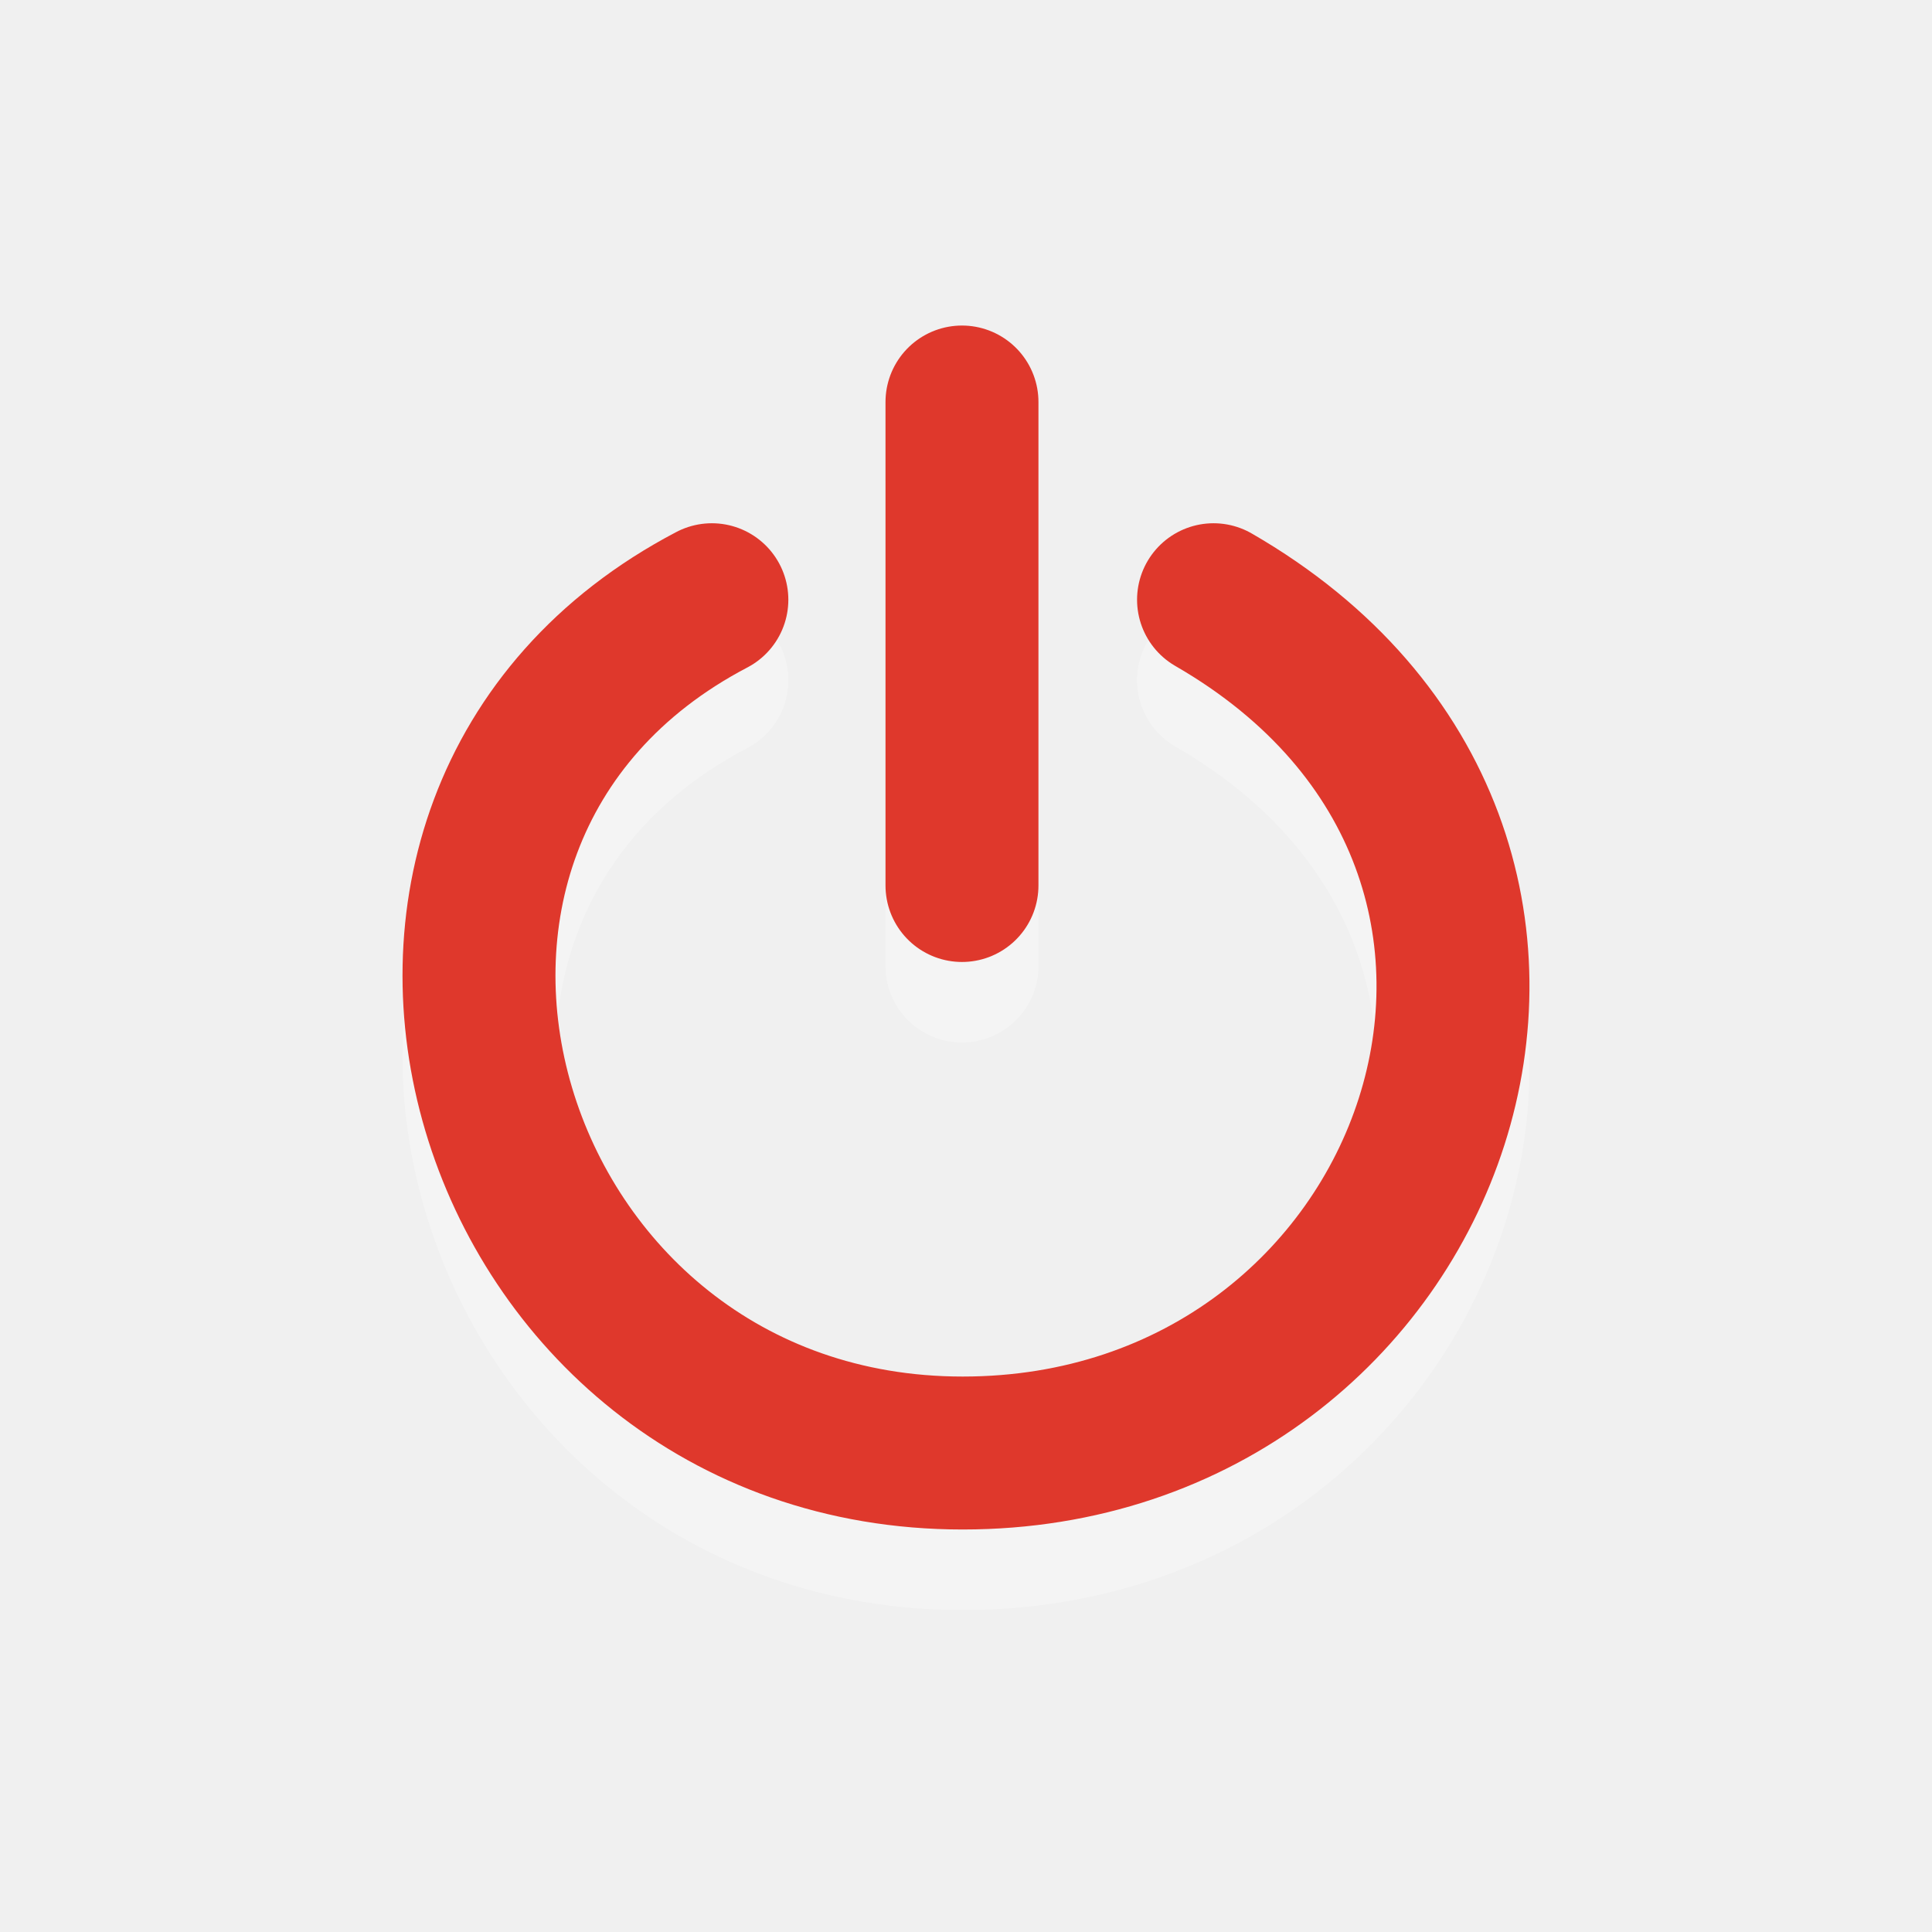
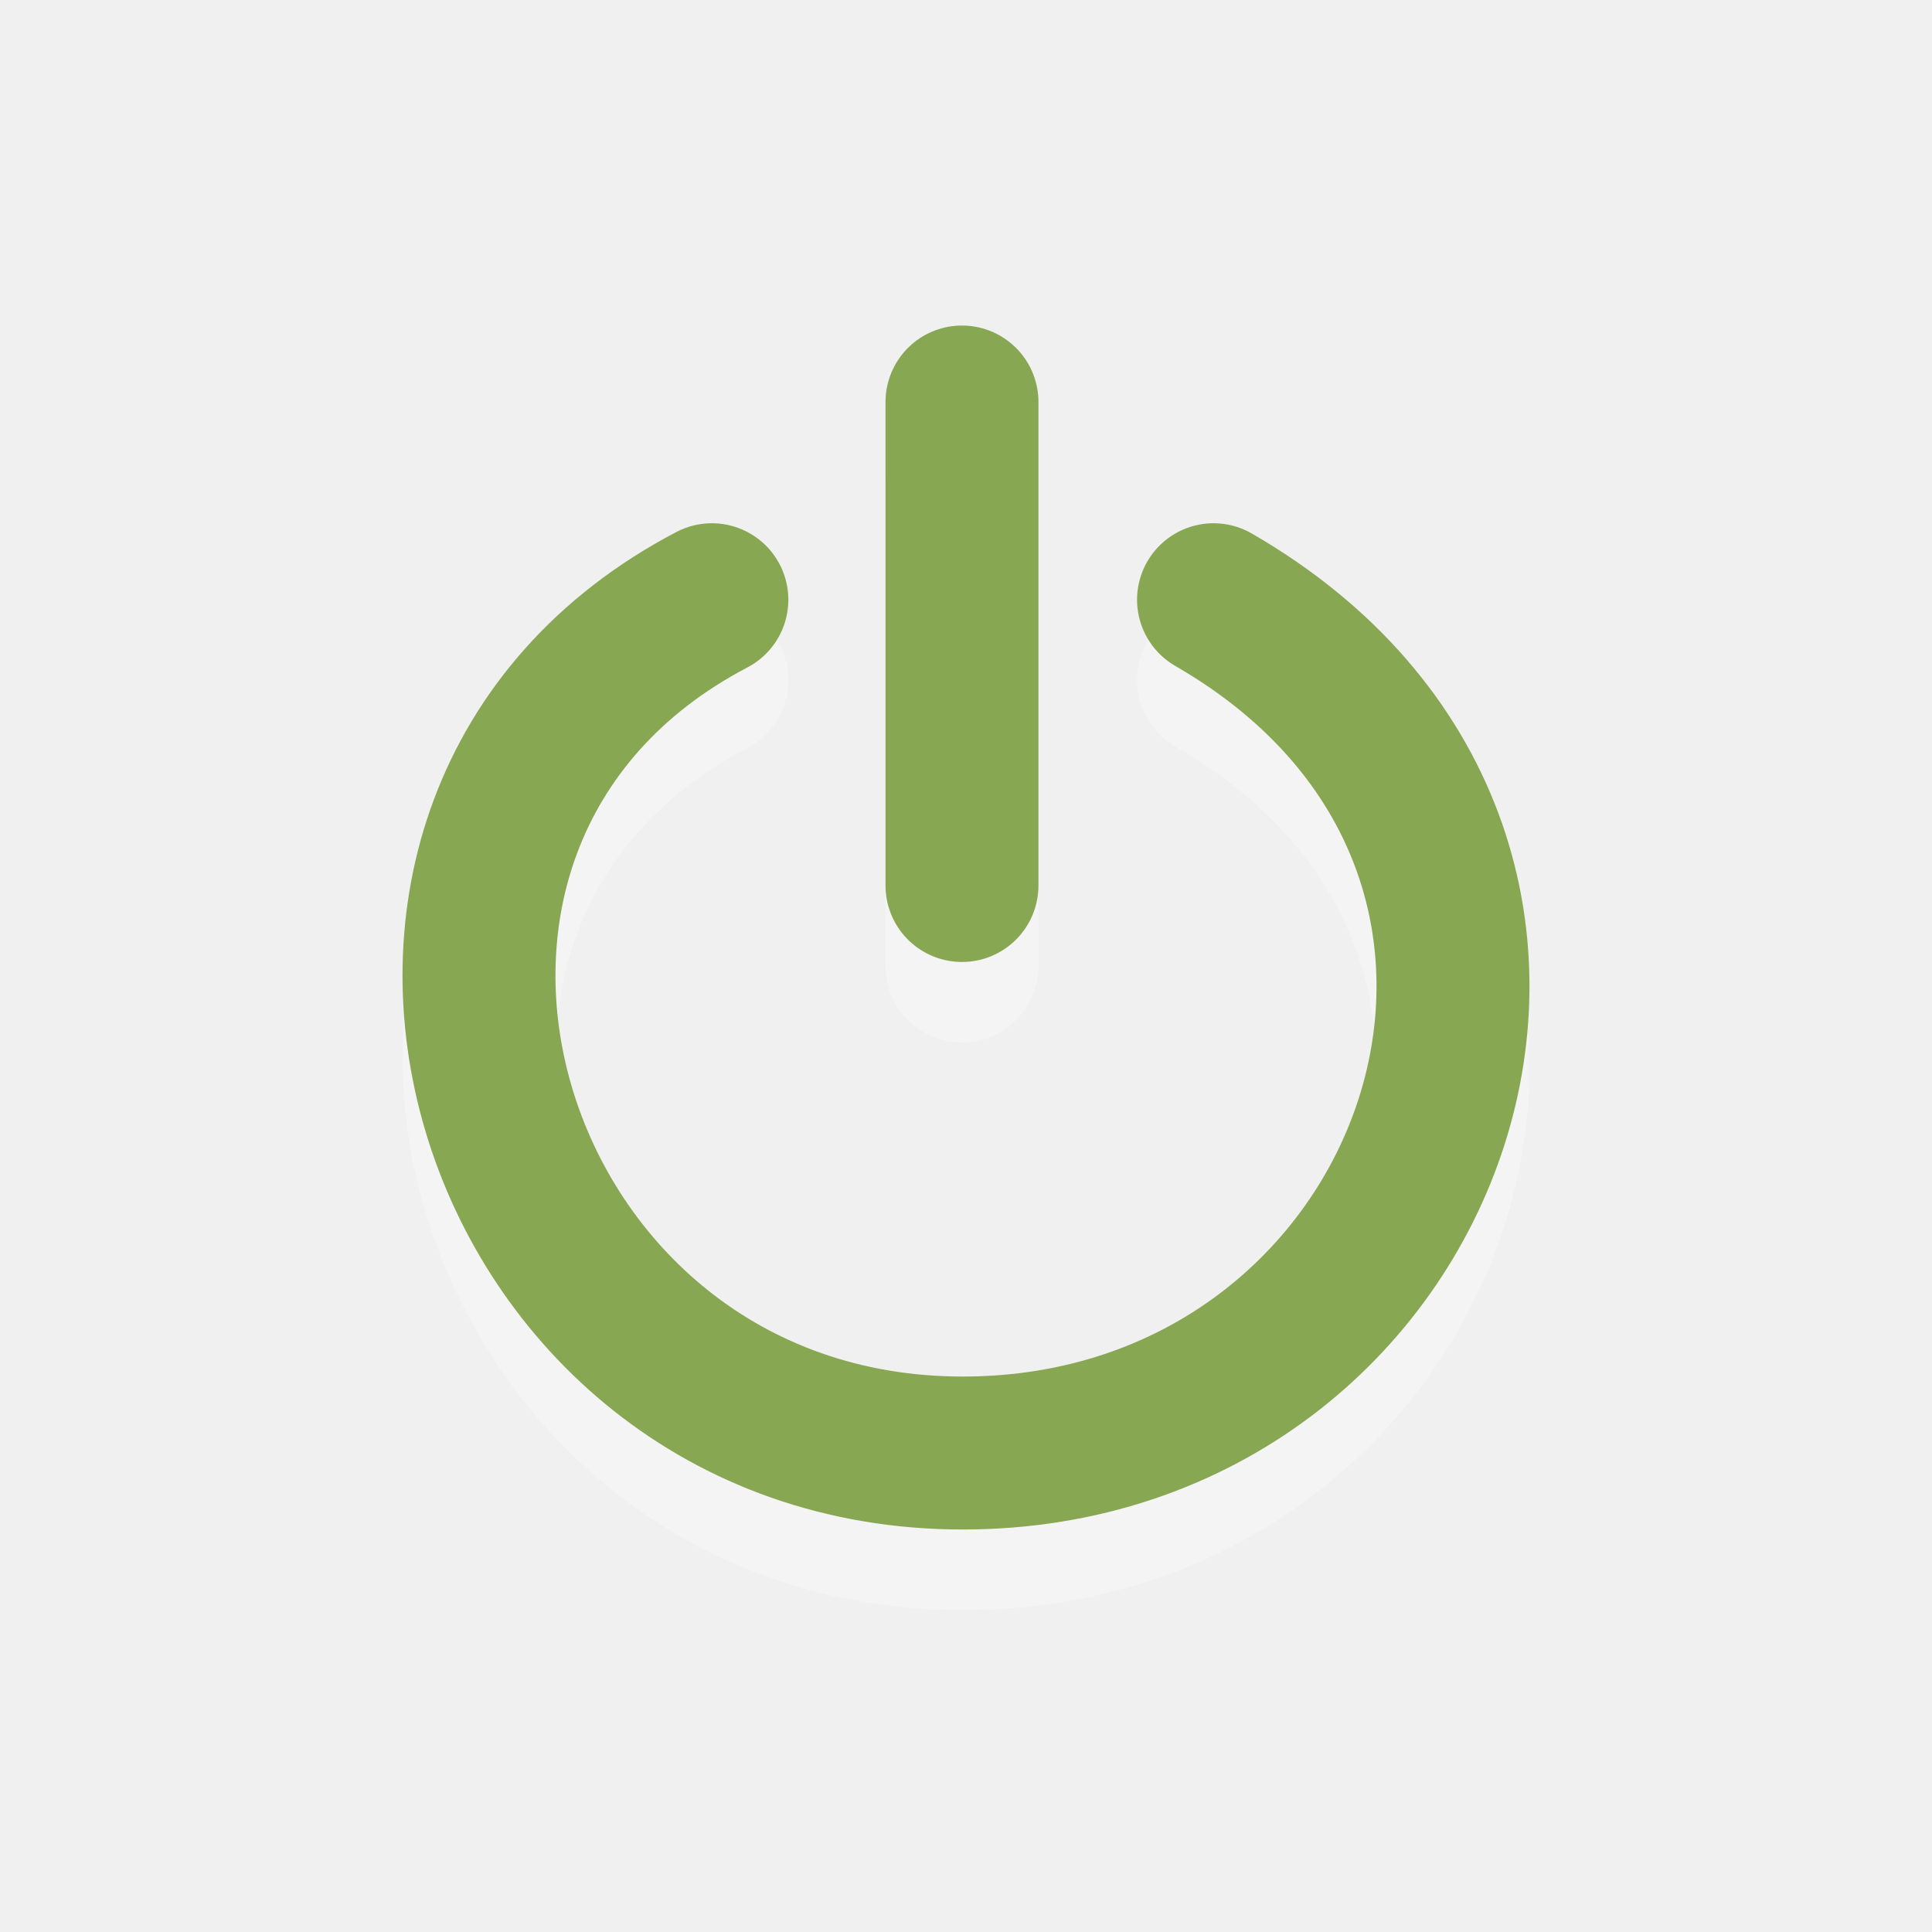
<svg xmlns="http://www.w3.org/2000/svg" version="1.0" width="24" height="24" id="svg3194">
  <defs id="defs3196" />
  <path id="path3341-5" style="opacity:0.3;fill:none;stroke:#ffffff;stroke-width:1.9;stroke-linecap:round;stroke-linejoin:miter;stroke-miterlimit:4;stroke-opacity:1;stroke-dasharray:none;stroke-dashoffset:0;marker:none;visibility:visible;display:inline;overflow:visible" d="M 8.843,8.45 C 3.609,11.192 5.976,19.05 11.959,19.05 c 5.921,0 8.575,-7.45 3.116,-10.6 M 11.95,12 l 0,-6.006" />
-   <path id="path3341" style="fill:none;stroke:#df382c;stroke-width:1.9;stroke-linecap:round;stroke-linejoin:miter;stroke-miterlimit:4;stroke-opacity:1;stroke-dasharray:none;stroke-dashoffset:0;marker:none;visibility:visible;display:inline;overflow:visible" d="m 8.843,7.45 c -5.234,2.742 -2.867,10.6 3.116,10.6 5.921,0 8.575,-7.45 3.116,-10.6 M 11.95,11 l 0,-6.006" />
+   <path id="path3341" style="fill:none;stroke:#87A752;stroke-width:1.9;stroke-linecap:round;stroke-linejoin:miter;stroke-miterlimit:4;stroke-opacity:1;stroke-dasharray:none;stroke-dashoffset:0;marker:none;visibility:visible;display:inline;overflow:visible" d="m 8.843,7.45 c -5.234,2.742 -2.867,10.6 3.116,10.6 5.921,0 8.575,-7.45 3.116,-10.6 M 11.95,11 l 0,-6.006" />
</svg>
